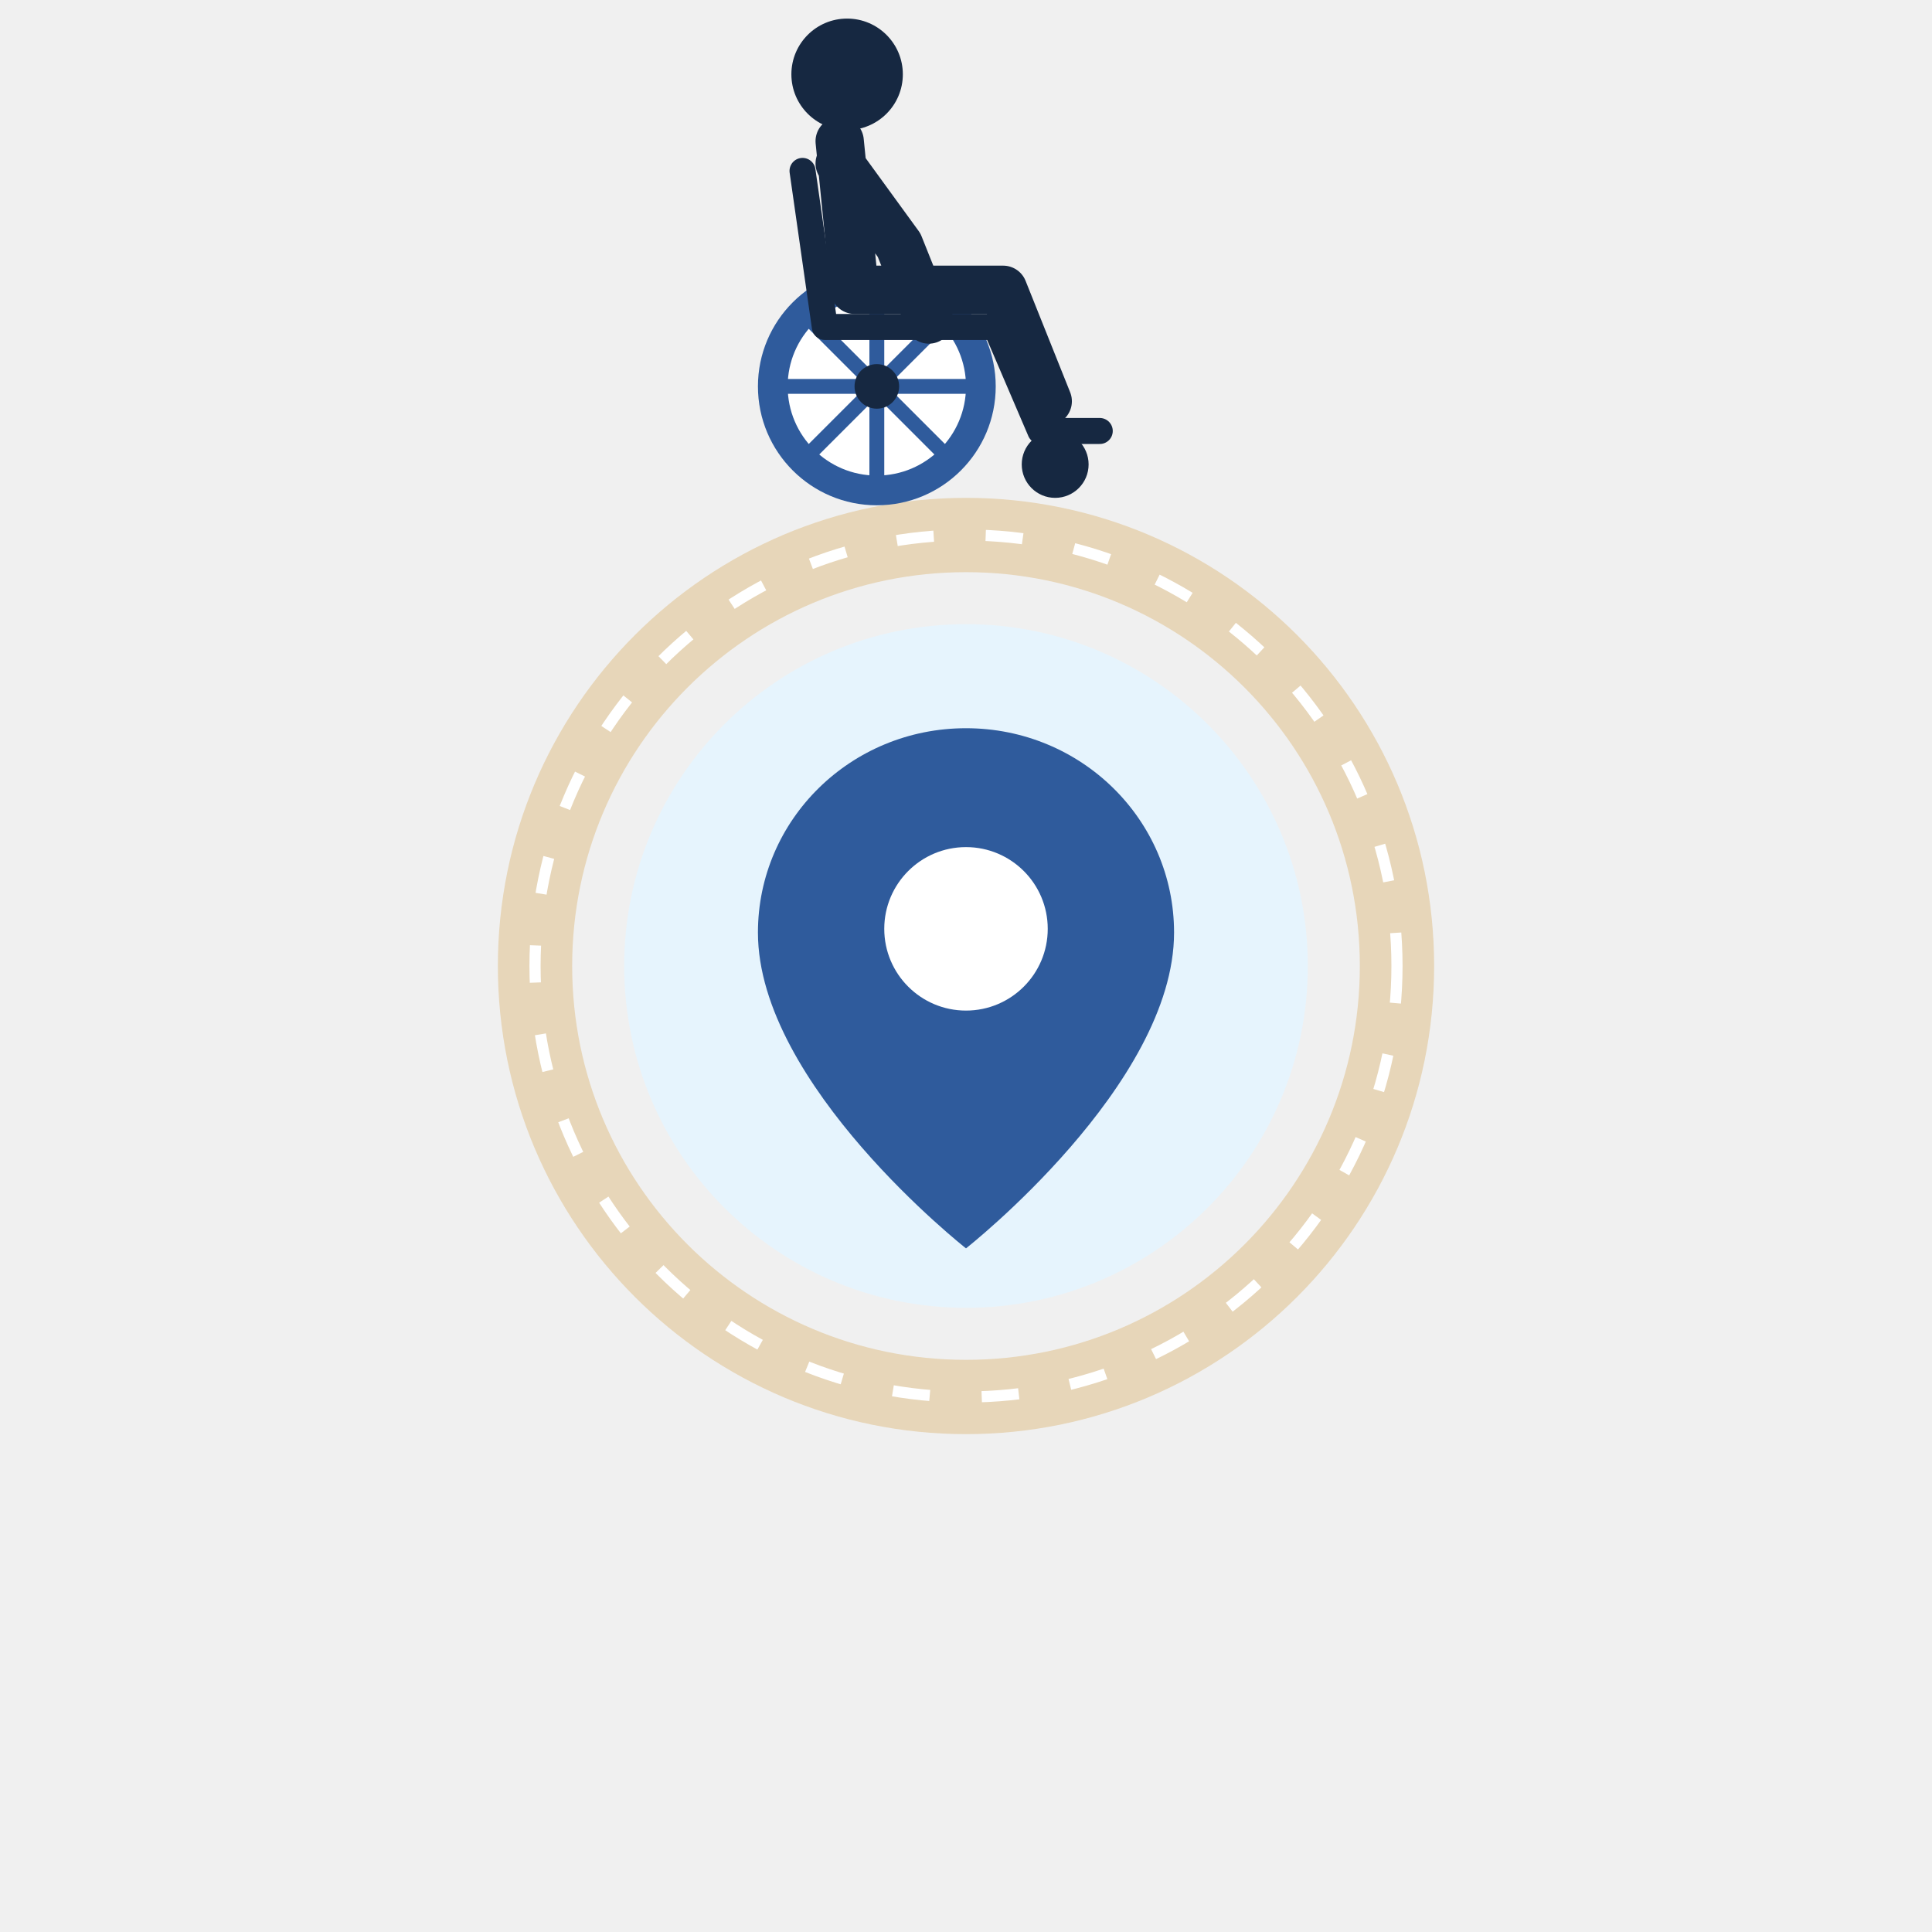
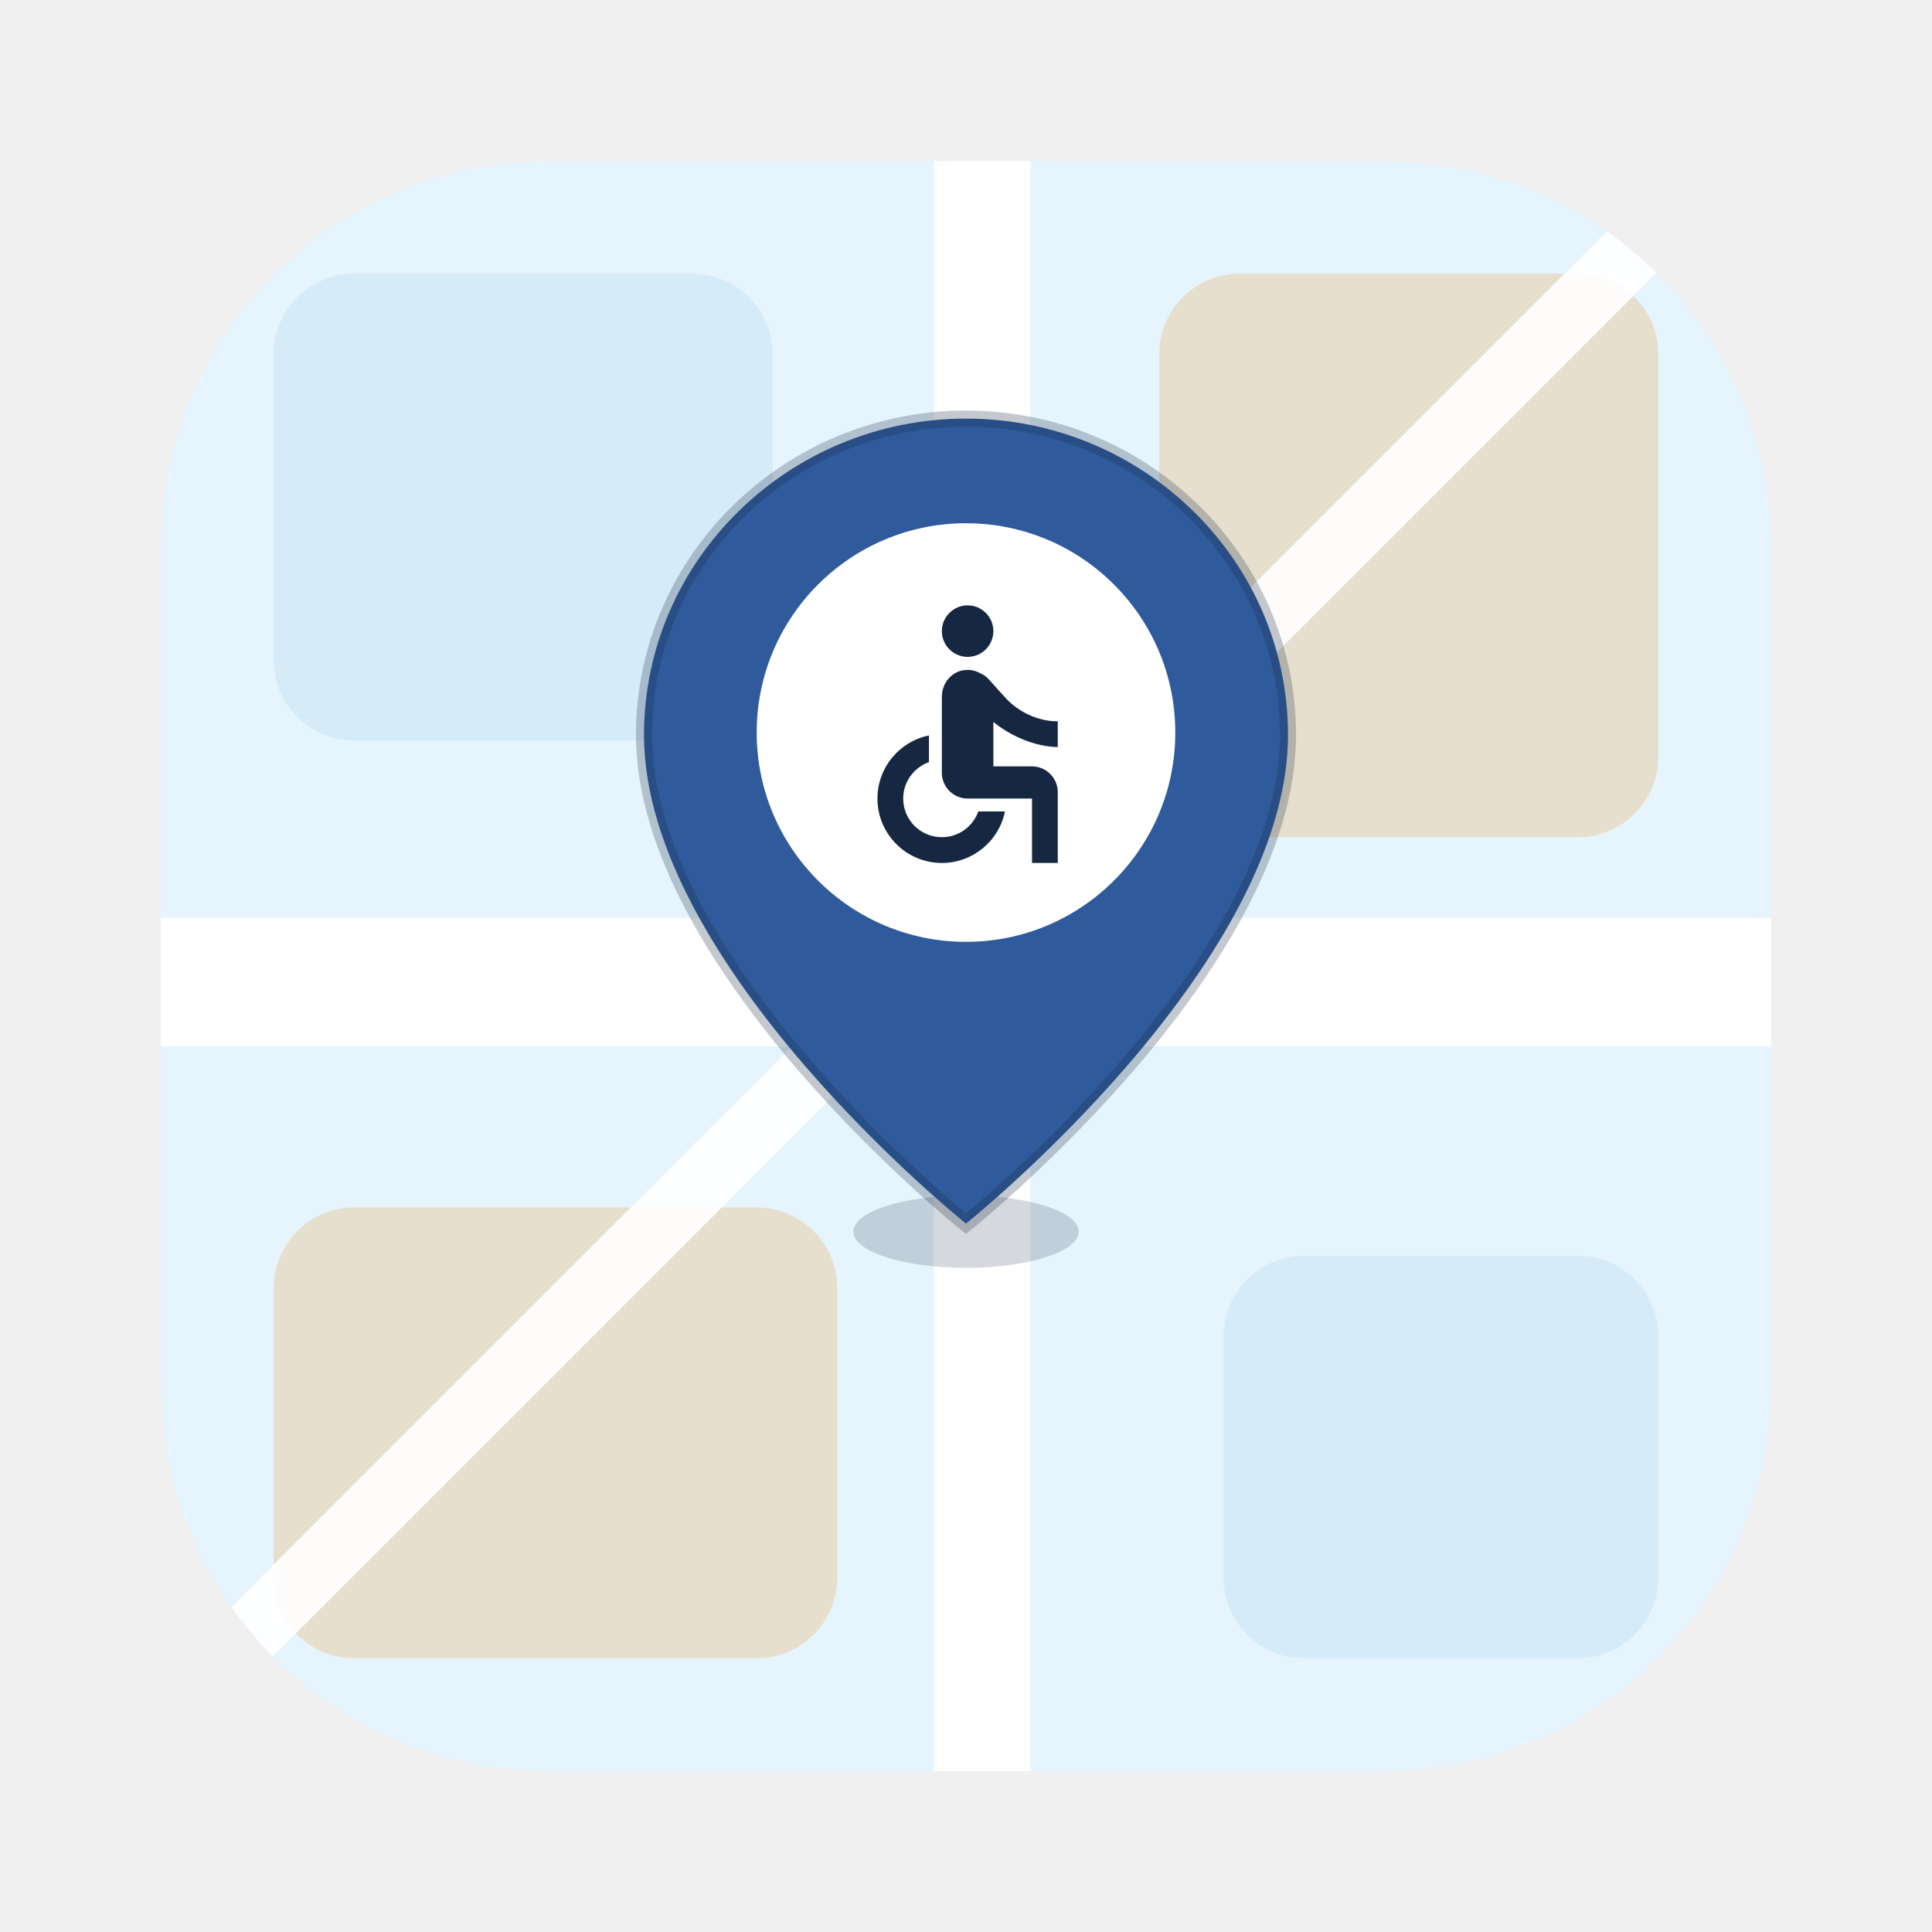
- <svg xmlns="http://www.w3.org/2000/svg" viewBox="-10 0 260 260" width="260" height="260">
-   <circle cx="120" cy="130" r="46" fill="#e6f4fd" />
-   <path d="M120 98c-15.5 0-28 12.3-28 27.5C92 146 120 168 120 168s28-22 28-42.5C148 110.3 135.5 98 120 98z" fill="#2f5b9c" />
-   <circle cx="120" cy="125" r="11" fill="#fff" />
-   <circle cx="120" cy="130" r="58" fill="none" stroke="#e7d6b9" stroke-width="10" />
-   <circle cx="120" cy="130" r="58" fill="none" stroke="#fff" stroke-width="1.5" stroke-dasharray="5 7" />
+ <svg xmlns="http://www.w3.org/2000/svg" viewBox="0 0 240 240" width="240" height="240">
+   <defs>
+     <clipPath id="tile">
+       <rect x="20" y="20" width="200" height="200" rx="48" />
+     </clipPath>
+   </defs>
+   <g clip-path="url(#tile)">
+     <rect x="20" y="20" width="200" height="200" fill="#e6f4fd" />
+     <rect x="34" y="34" width="62" height="58" rx="10" fill="#d6ebf8" />
+     <rect x="144" y="34" width="62" height="70" rx="10" fill="#e7d6b9" opacity=".7" />
+     <rect x="34" y="150" width="70" height="56" rx="10" fill="#e7d6b9" opacity=".7" />
+     <rect x="152" y="156" width="54" height="50" rx="10" fill="#d6ebf8" />
+     <path d="M20 122 H220" stroke="#fff" stroke-width="16" />
+     <path d="M122 20 V220" stroke="#fff" stroke-width="12" />
+     <path d="M20 214 L214 20" stroke="#fff" stroke-width="8" opacity=".9" />
+     <path d="M36 204 C60 180 70 150 92 140 S118 140 120 150" fill="none" stroke="#2f5b9c" stroke-width="6" stroke-linecap="round" stroke-dasharray="160" stroke-dashoffset="160">
+       <animate attributeName="stroke-dashoffset" values="160;0;0;160" keyTimes="0;0.45;0.85;1" dur="2.4s" repeatCount="indefinite" />
+     </path>
+   </g>
+   <ellipse cx="120" cy="152" rx="6" ry="2.4" fill="none" stroke="#2f5b9c" stroke-width="3" opacity="0">
+     <animate attributeName="rx" values="6;6;34" keyTimes="0;0.5;1" dur="2.4s" repeatCount="indefinite" />
+     <animate attributeName="ry" values="2.4;2.4;12" keyTimes="0;0.5;1" dur="2.4s" repeatCount="indefinite" />
+     <animate attributeName="opacity" values="0;0.7;0" keyTimes="0;0.5;1" dur="2.4s" repeatCount="indefinite" />
+   </ellipse>
+   <ellipse cx="120" cy="153" rx="14" ry="4.5" fill="#162841" opacity=".18">
+     <animate attributeName="rx" values="6;14;12;14;14" keyTimes="0;0.4;0.48;0.55;1" dur="2.4s" repeatCount="indefinite" />
+   </ellipse>
  <g>
-     <g transform="translate(108 67)">
-       <circle cx="0" cy="-15" r="14" fill="#fff" stroke="#2f5b9c" stroke-width="4" />
-       <g transform="translate(0 -15)" stroke="#2f5b9c" stroke-width="2" stroke-linecap="round">
-         <g>
-           <line x1="-12" y1="0" x2="12" y2="0" />
-           <line x1="0" y1="-12" x2="0" y2="12" />
-           <line x1="-8.5" y1="-8.5" x2="8.5" y2="8.5" />
-           <line x1="-8.5" y1="8.5" x2="8.5" y2="-8.5" />
-           <animateTransform attributeName="transform" type="rotate" from="0 0 0" to="360 0 0" dur="0.9s" repeatCount="indefinite" />
-         </g>
-       </g>
-       <circle cx="0" cy="-15" r="3" fill="#162841" />
-       <path d="M-7 -23 H16 M-7 -23 L-10 -44 M16 -23 L22 -9 H30" fill="none" stroke="#162841" stroke-width="3.5" stroke-linecap="round" stroke-linejoin="round" />
-       <circle cx="24" cy="-4.5" r="4.5" fill="#162841" />
-       <path d="M-3 -28 L-5 -48 M-3 -28 H17 L23 -13 M-5 -45 L3 -34 L7 -24" fill="none" stroke="#162841" stroke-width="6.5" stroke-linecap="round" stroke-linejoin="round" />
-       <circle cx="-4" cy="-57" r="7.5" fill="#162841" />
+     <animateTransform attributeName="transform" type="translate" values="0 -46;0 -46;0 0;0 -9;0 0;0 0" keyTimes="0;0.2;0.4;0.47;0.54;1" calcMode="spline" keySplines="0 0 1 1;.5 0 1 1;0 0 .4 1;.5 0 1 1;0 0 1 1" dur="2.4s" repeatCount="indefinite" />
+     <path d="M120 52c-22 0-40 17.6-40 39.3C80 120 120 152 120 152s40-32 40-60.7C160 69.6 142 52 120 52z" fill="#2f5b9c" />
+     <path d="M120 52c-22 0-40 17.6-40 39.3C80 120 120 152 120 152s40-32 40-60.7C160 69.6 142 52 120 52z" fill="none" stroke="#162841" stroke-opacity=".25" stroke-width="2" />
+     <circle cx="120" cy="91" r="26" fill="#fff" />
+     <g transform="translate(101 72) scale(1.6)" fill="#162841">
+       <circle cx="12" cy="4" r="2" />
+       <path d="M19 13v-2c-1.54.02-3.09-.75-4.07-1.83l-1.29-1.43c-.17-.19-.38-.34-.61-.45-.01 0-.01-.01-.02-.01H13c-.35-.2-.75-.3-1.19-.26C10.76 7.11 10 8.04 10 9.09V15c0 1.1.9 2 2 2h5v5h2v-5.5c0-1.1-.9-2-2-2h-3v-3.45c1.29 1.07 3.25 1.94 5 1.95zm-6.17 5c-.41 1.16-1.52 2-2.83 2-1.66 0-3-1.34-3-3 0-1.31.84-2.41 2-2.83V12.1c-2.28.46-4 2.48-4 4.9 0 2.76 2.24 5 5 5 2.42 0 4.44-1.72 4.9-4h-2.07z" />
    </g>
-     <animateTransform attributeName="transform" type="rotate" from="0 120 130" to="360 120 130" dur="3s" repeatCount="indefinite" />
  </g>
</svg>
